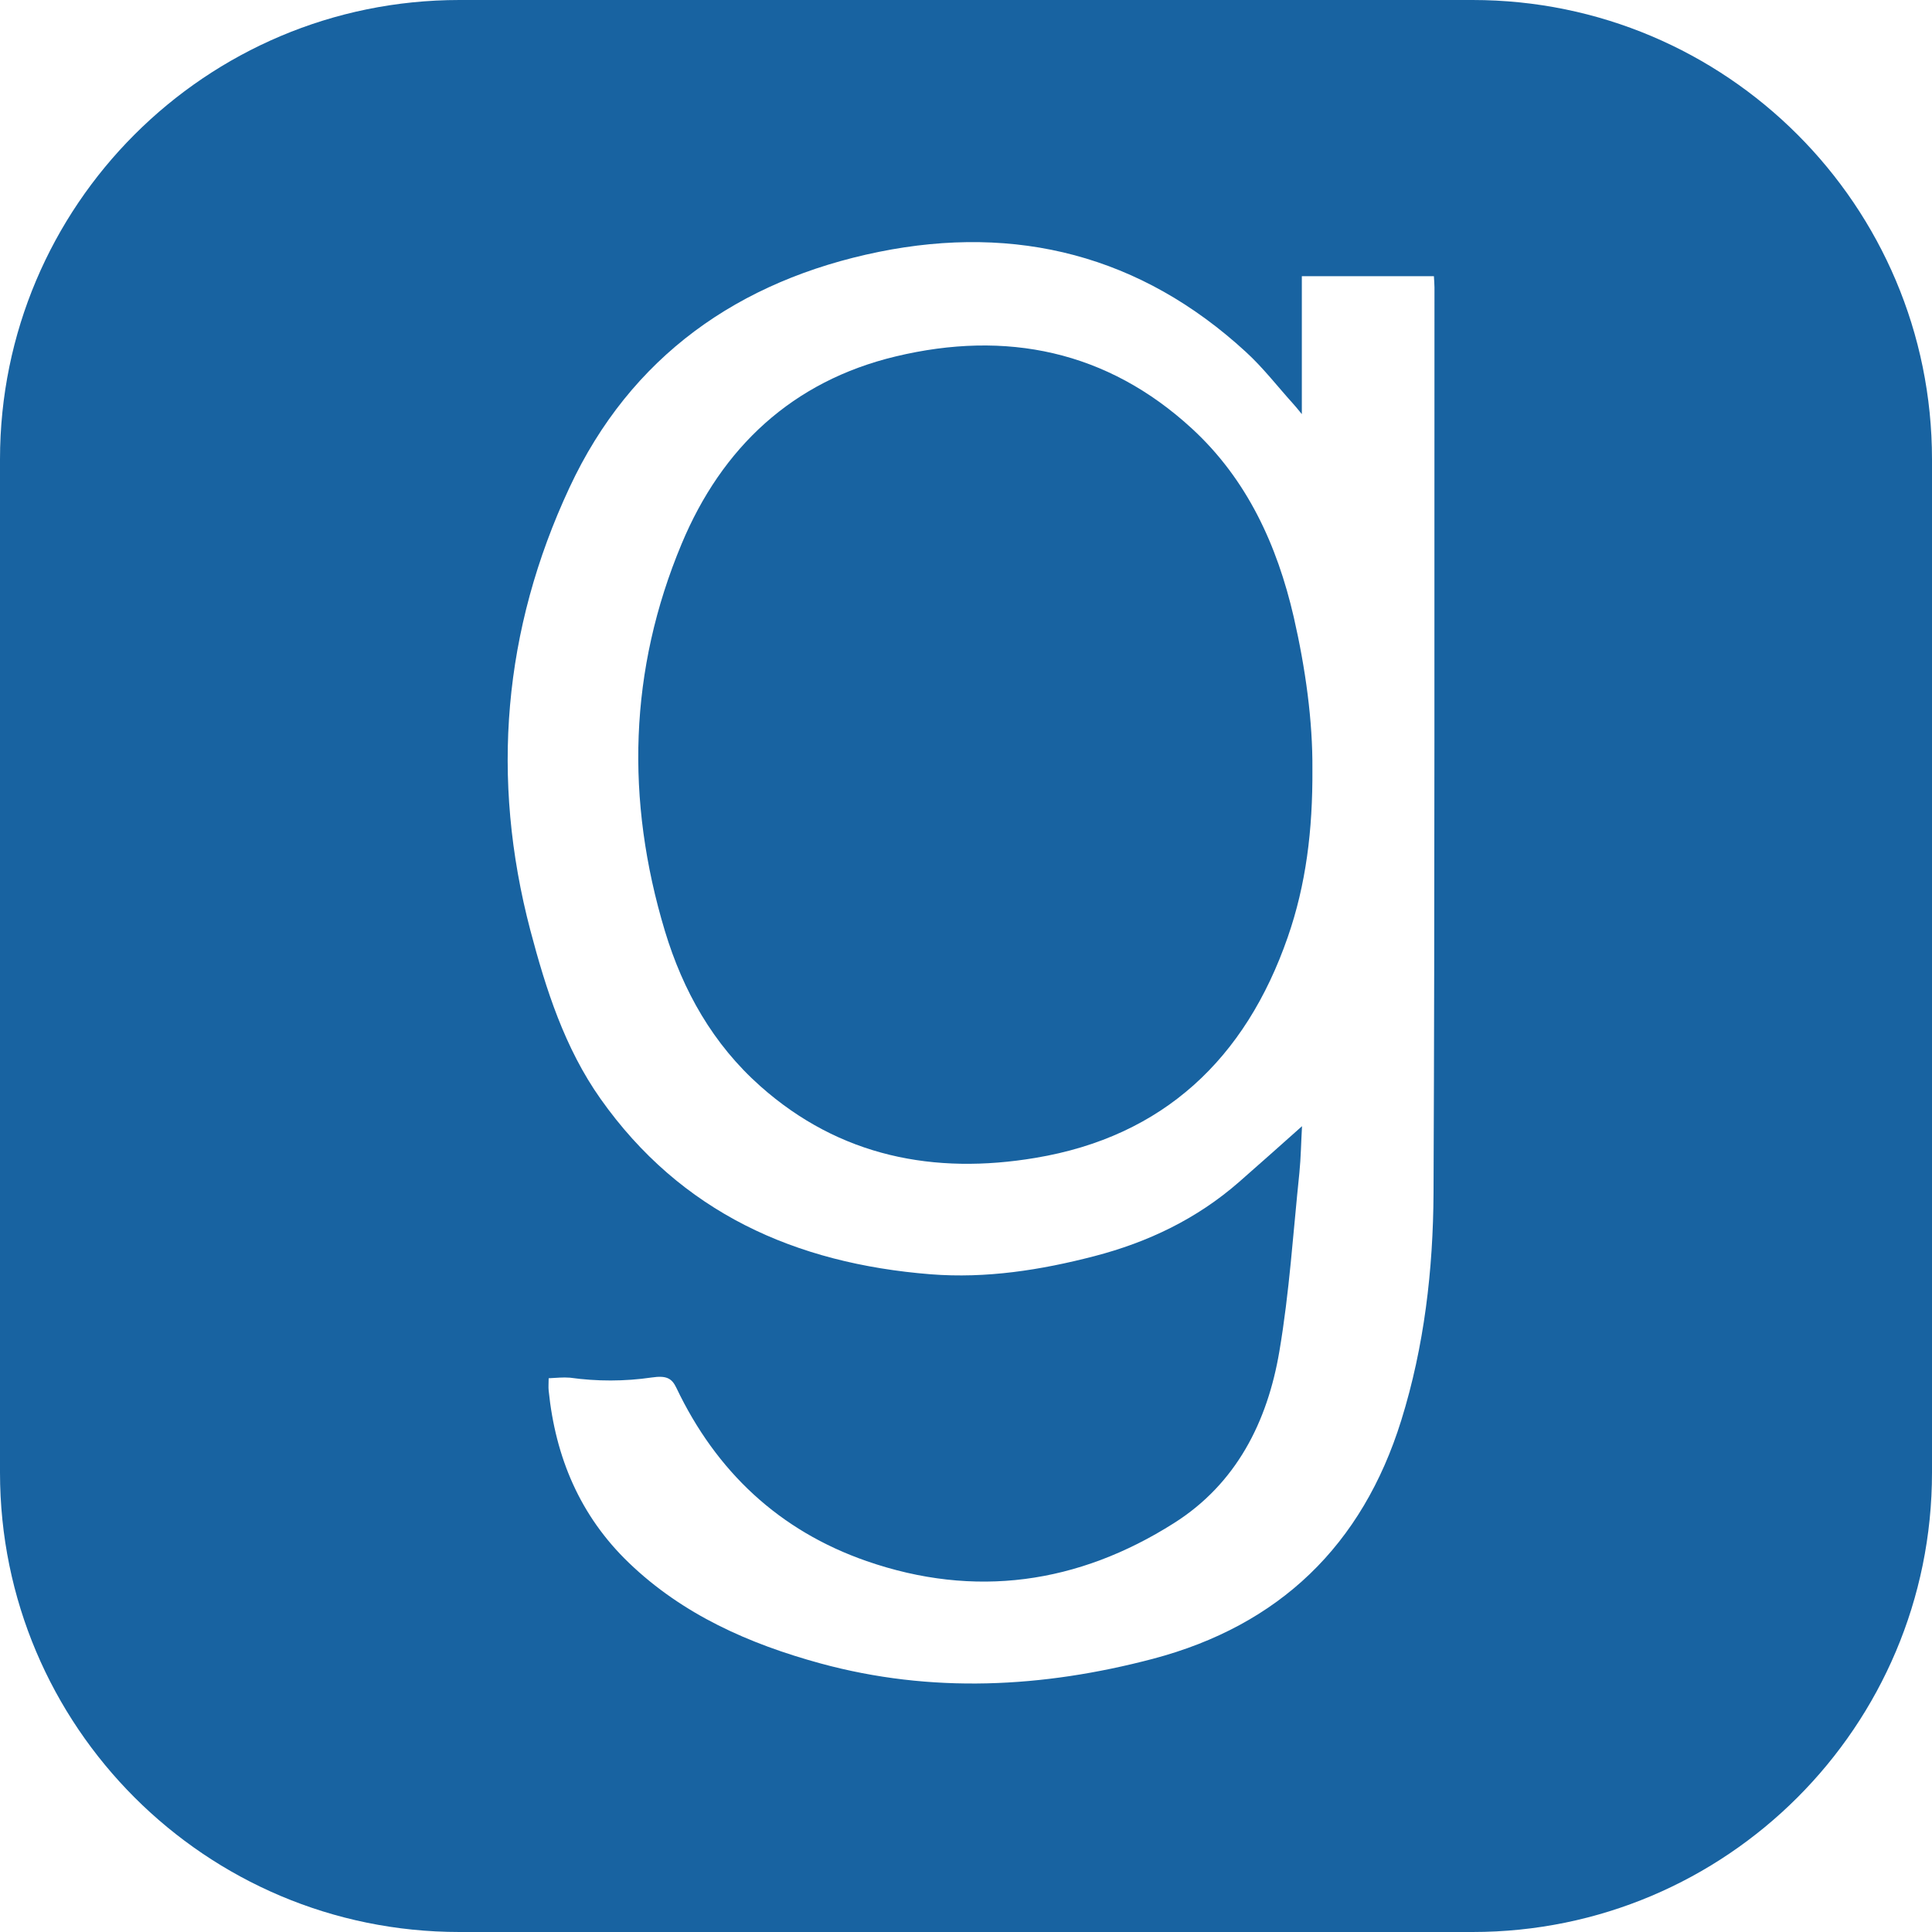
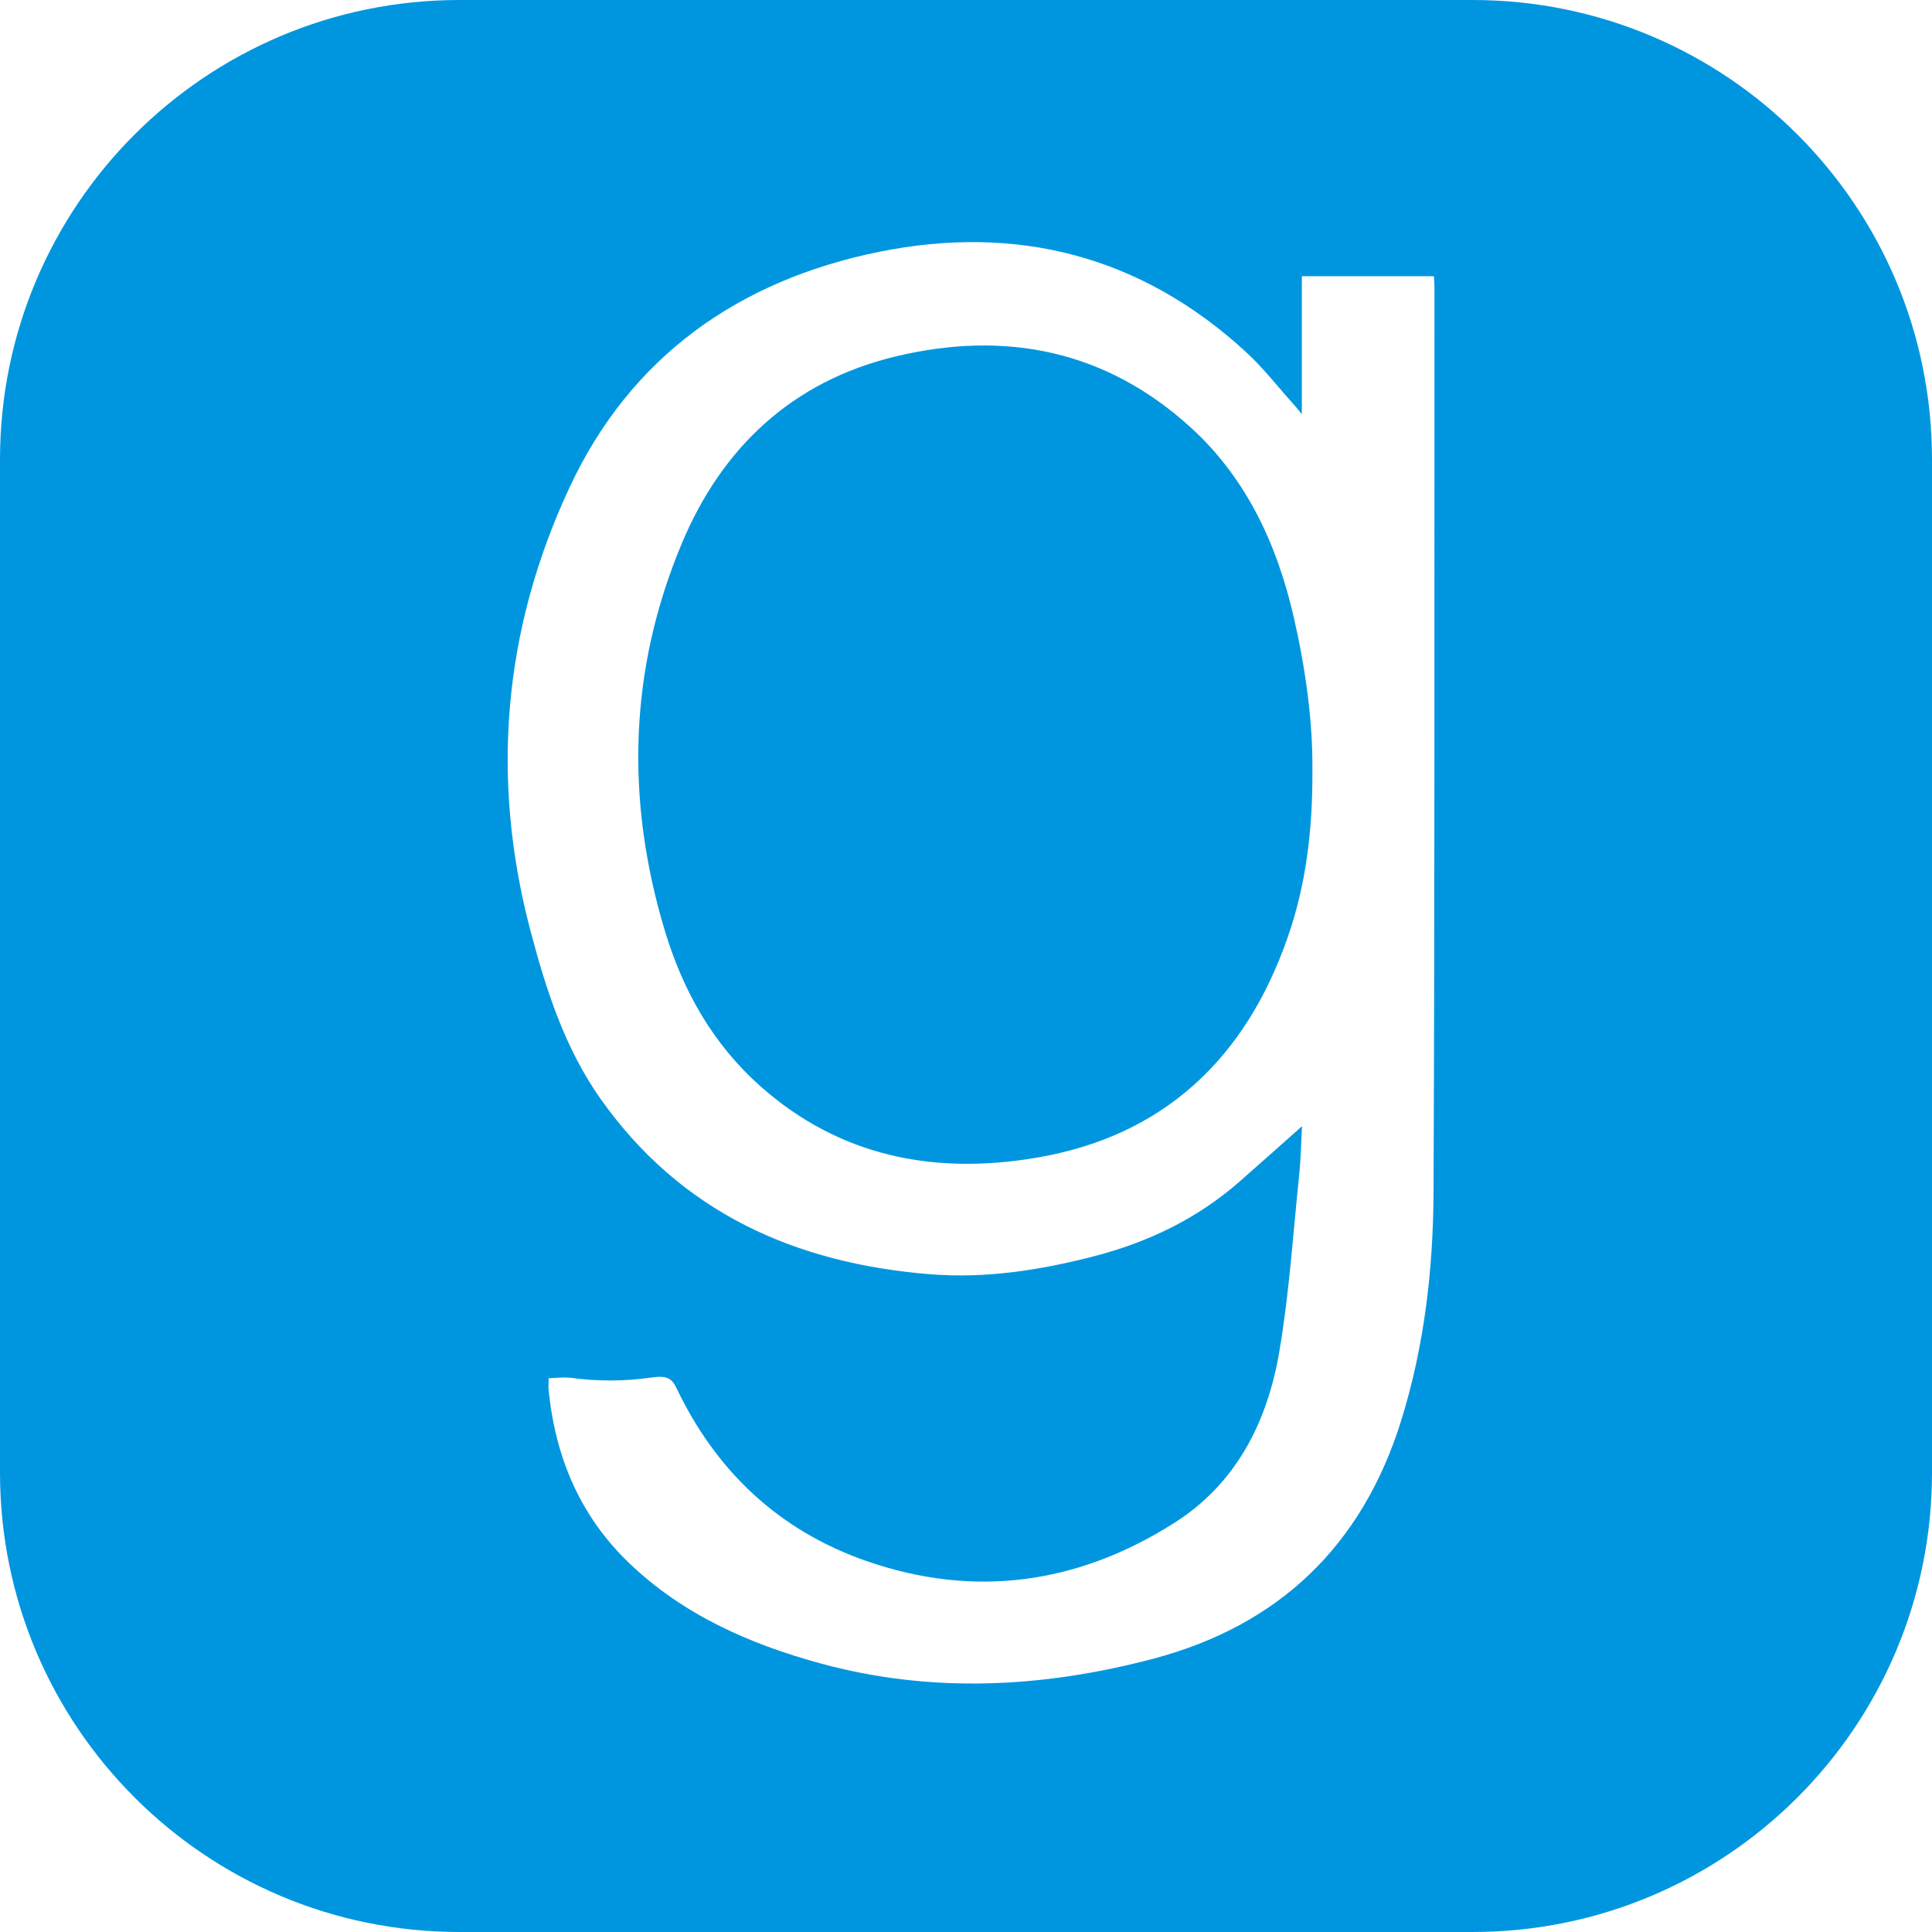
- <svg xmlns="http://www.w3.org/2000/svg" version="1.1" id="Layer_1" x="0px" y="0px" viewBox="0 0 1024 1024" style="enable-background:new 0 0 1024 1024;" xml:space="preserve">
-   <style type="text/css">
- 	.st0{fill:#1863A1;}
- </style>
-   <path class="st0" d="M0,780.5v-537C0,109,109,0,243.5,0h537C915,0,1024,109,1024,243.5v537C1024,915,915,1024,780.5,1024h-537  C109,1024,0,915,0,780.5z M290.8,730.5c0,2.7-0.2,4.7,0,6.5c3.6,35.4,16.6,66.4,42.5,91.3c28.6,27.5,63.8,43,101.4,53.3  c58.9,16.1,118,13,176.4-2.4c67-17.7,111-60.2,131.6-126.4c12.2-39.2,16.9-79.8,17.1-120.5c0.7-160,0.4-320,0.5-480  c0-1.9-0.2-3.7-0.3-5.9H690v73.1c-2.3-2.8-3.4-4.2-4.7-5.6c-8.3-9.2-15.9-19.1-25-27.4c-55.6-51.1-121.5-67.8-194.5-53  c-74.2,15.1-131.6,55.4-164,125c-35.1,75.2-41.9,154-20.7,234.6c8.3,31.4,18.2,62.4,37.2,89.3c42.6,60.3,103.3,87.3,175,93  c29.4,2.3,58.2-2.2,86.7-9.6s54.4-19.8,76.7-39.3c11-9.6,21.8-19.3,33.4-29.6c-0.5,8.6-0.6,16.7-1.4,24.7  c-3.3,31.6-5.3,63.4-10.6,94.6c-6.3,37.3-22.8,70.2-55.9,91.1c-50.8,32.2-105.6,40-162.9,20.1c-46.3-16.1-79.7-47.5-100.8-91.8  c-2.5-5.3-5.5-6.6-13.1-5.5c-14.4,2.1-29,2.1-43.3,0.1C298.2,729.9,295.3,730.3,290.8,730.5L290.8,730.5z" />
-   <path class="st0" d="M695.6,407.7c0.2,32.3-3.4,61.3-13.1,89.1c-22.3,64.2-65.8,105.6-133.7,116.9c-53.6,9-103.7-0.6-145.8-38  c-25.1-22.3-41-50.5-50.6-82.3c-20.9-69.4-19.1-138.3,8.9-205.2c21.3-51,58.7-86.2,113.5-99.3c58.5-14,112-3.1,157,38.3  c29.2,26.9,45.1,61.7,53.9,99.8C692,354.5,695.8,382.3,695.6,407.7z" />
+ <svg xmlns="http://www.w3.org/2000/svg" id="Layer_1" data-name="Layer 1" viewBox="0 0 1024 1024">
+   <defs>
+     <style>.cls-1{fill:#0096df;}</style>
+   </defs>
+   <path class="cls-1" d="M0,780.5v-537C0,109,109,0,243.5,0h537C915,0,1024,109,1024,243.5v537C1024,915,915,1024,780.5,1024h-537C109,1024,0,915,0,780.5Zm290.8-50c0,2.7-.2,4.7,0,6.5,3.6,35.4,16.6,66.4,42.5,91.3,28.6,27.5,63.8,43,101.4,53.3,58.9,16.1,118,13,176.4-2.4,67-17.7,111-60.2,131.6-126.4,12.2-39.2,16.9-79.8,17.1-120.5.7-160,.4-320,.5-480,0-1.9-.2-3.7-.3-5.9H690v73.1c-2.3-2.8-3.4-4.2-4.7-5.6-8.3-9.2-15.9-19.1-25-27.4-55.6-51.1-121.5-67.8-194.5-53-74.2,15.1-131.6,55.4-164,125-35.1,75.2-41.9,154-20.7,234.6,8.3,31.4,18.2,62.4,37.2,89.3,42.6,60.3,103.3,87.3,175,93,29.4,2.3,58.2-2.2,86.7-9.6s54.4-19.8,76.7-39.3c11-9.6,21.8-19.3,33.4-29.6-.5,8.6-.6,16.7-1.4,24.7-3.3,31.6-5.3,63.4-10.6,94.6-6.3,37.3-22.8,70.2-55.9,91.1-50.8,32.2-105.6,40-162.9,20.1-46.3-16.1-79.7-47.5-100.8-91.8-2.5-5.3-5.5-6.6-13.1-5.5a153.21,153.21,0,0,1-43.3.1c-3.9-.3-6.8.1-11.3.3Z" />
+   <path class="cls-1" d="M695.6,407.7c.2,32.3-3.4,61.3-13.1,89.1C660.2,561,616.7,602.4,548.8,613.7c-53.6,9-103.7-.6-145.8-38-25.1-22.3-41-50.5-50.6-82.3-20.9-69.4-19.1-138.3,8.9-205.2,21.3-51,58.7-86.2,113.5-99.3,58.5-14,112-3.1,157,38.3,29.2,26.9,45.1,61.7,53.9,99.8C692,354.5,695.8,382.3,695.6,407.7Z" />
</svg>
